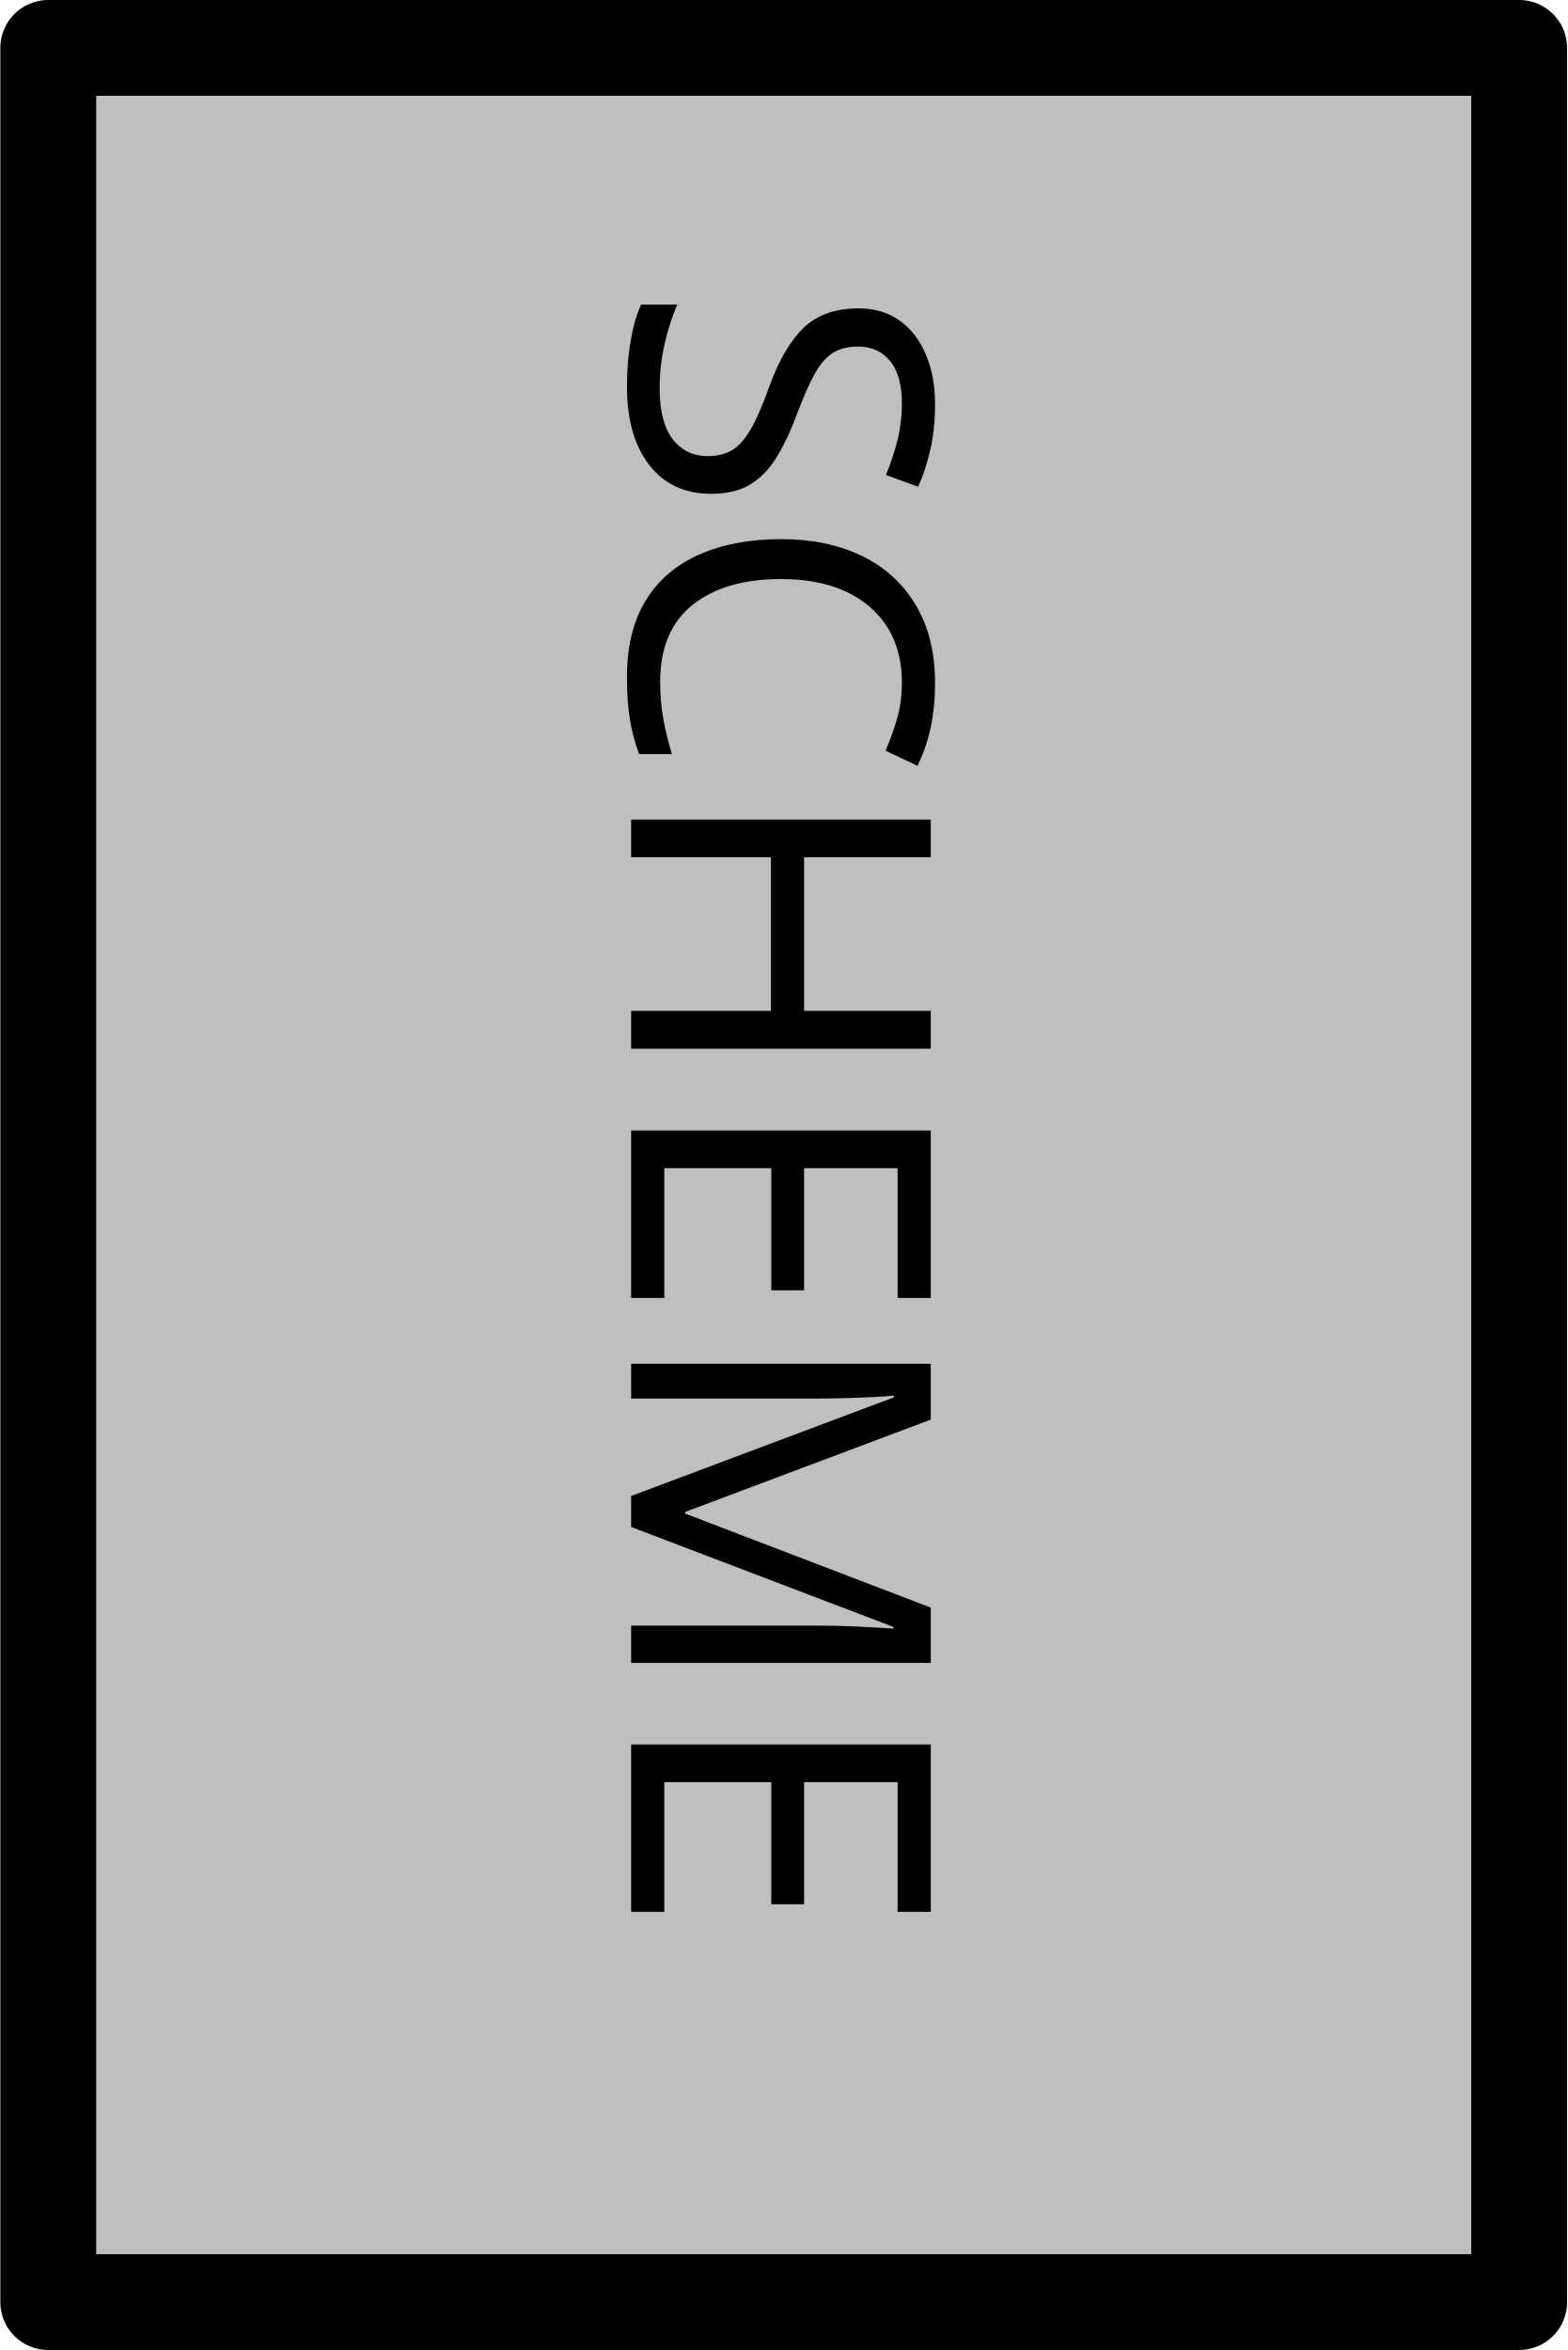
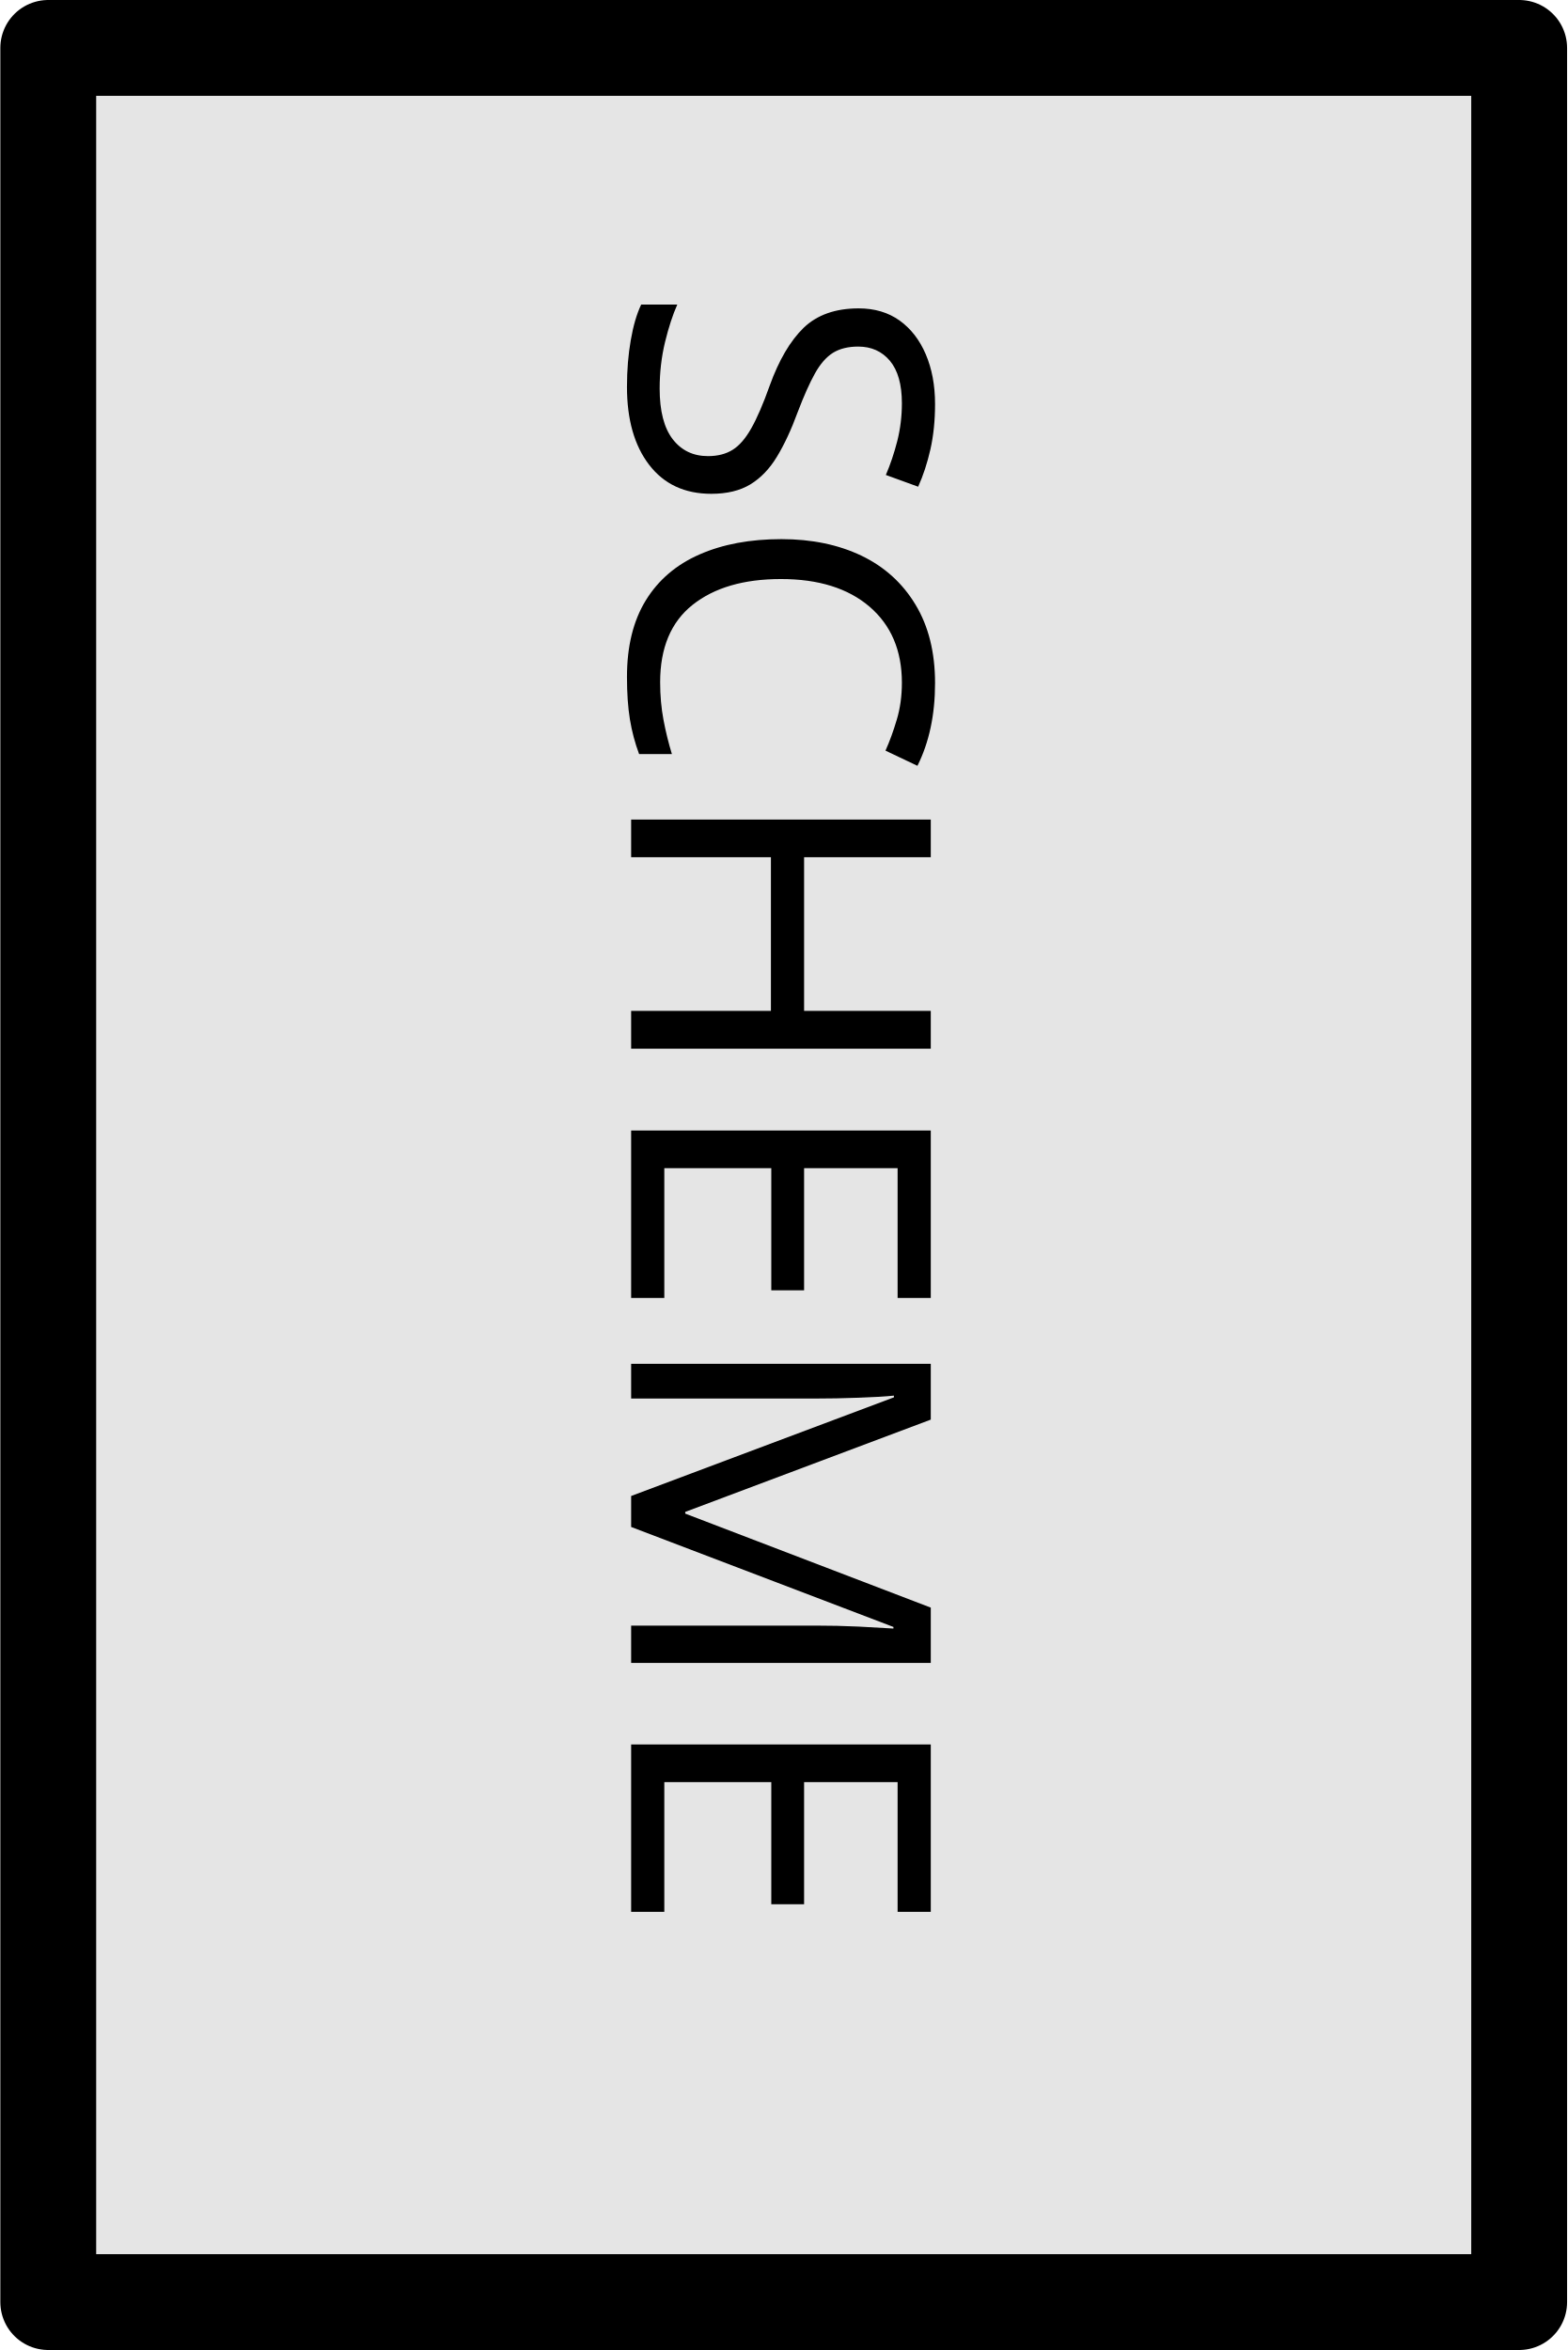
<svg xmlns="http://www.w3.org/2000/svg" width="1.556in" height="2.333in" viewBox="0 0 140 210" id="svg2" version="1.1">
  <defs id="defs4" />
  <g id="layer1" transform="translate(20,-897.3622)">
    <g id="g20" transform="matrix(0.7,0,0,0.7,15,300.7086)">
-       <rect y="858.479" x="-43.883" height="287.766" width="187.766" id="rect4175" style="opacity:1;fill:#bfbfbf;fill-opacity:1;stroke:#000000;stroke-width:12.234;stroke-linecap:round;stroke-linejoin:round;stroke-miterlimit:4;stroke-dasharray:none;stroke-opacity:1" />
+       <rect y="858.479" x="-43.883" height="287.766" width="187.766" id="rect4175" style="opacity:1;fill:#e5e5e5;fill-opacity:1;stroke:#000000;stroke-width:12.234;stroke-linecap:round;stroke-linejoin:round;stroke-miterlimit:4;stroke-dasharray:none;stroke-opacity:1" />
      <text xml:space="preserve" style="font-style:normal;font-weight:normal;font-size:53.571px;line-height:1.25;font-family:sans-serif;fill:#000000;fill-opacity:1;stroke:none;stroke-width:1.339" x="888.51" y="-30.525" id="text2762" transform="rotate(90)">
        <tspan id="tspan2760" style="font-size:53.571px;stroke-width:1.339" x="888.51" y="-30.525">SCHEME</tspan>
      </text>
    </g>
  </g>
</svg>
